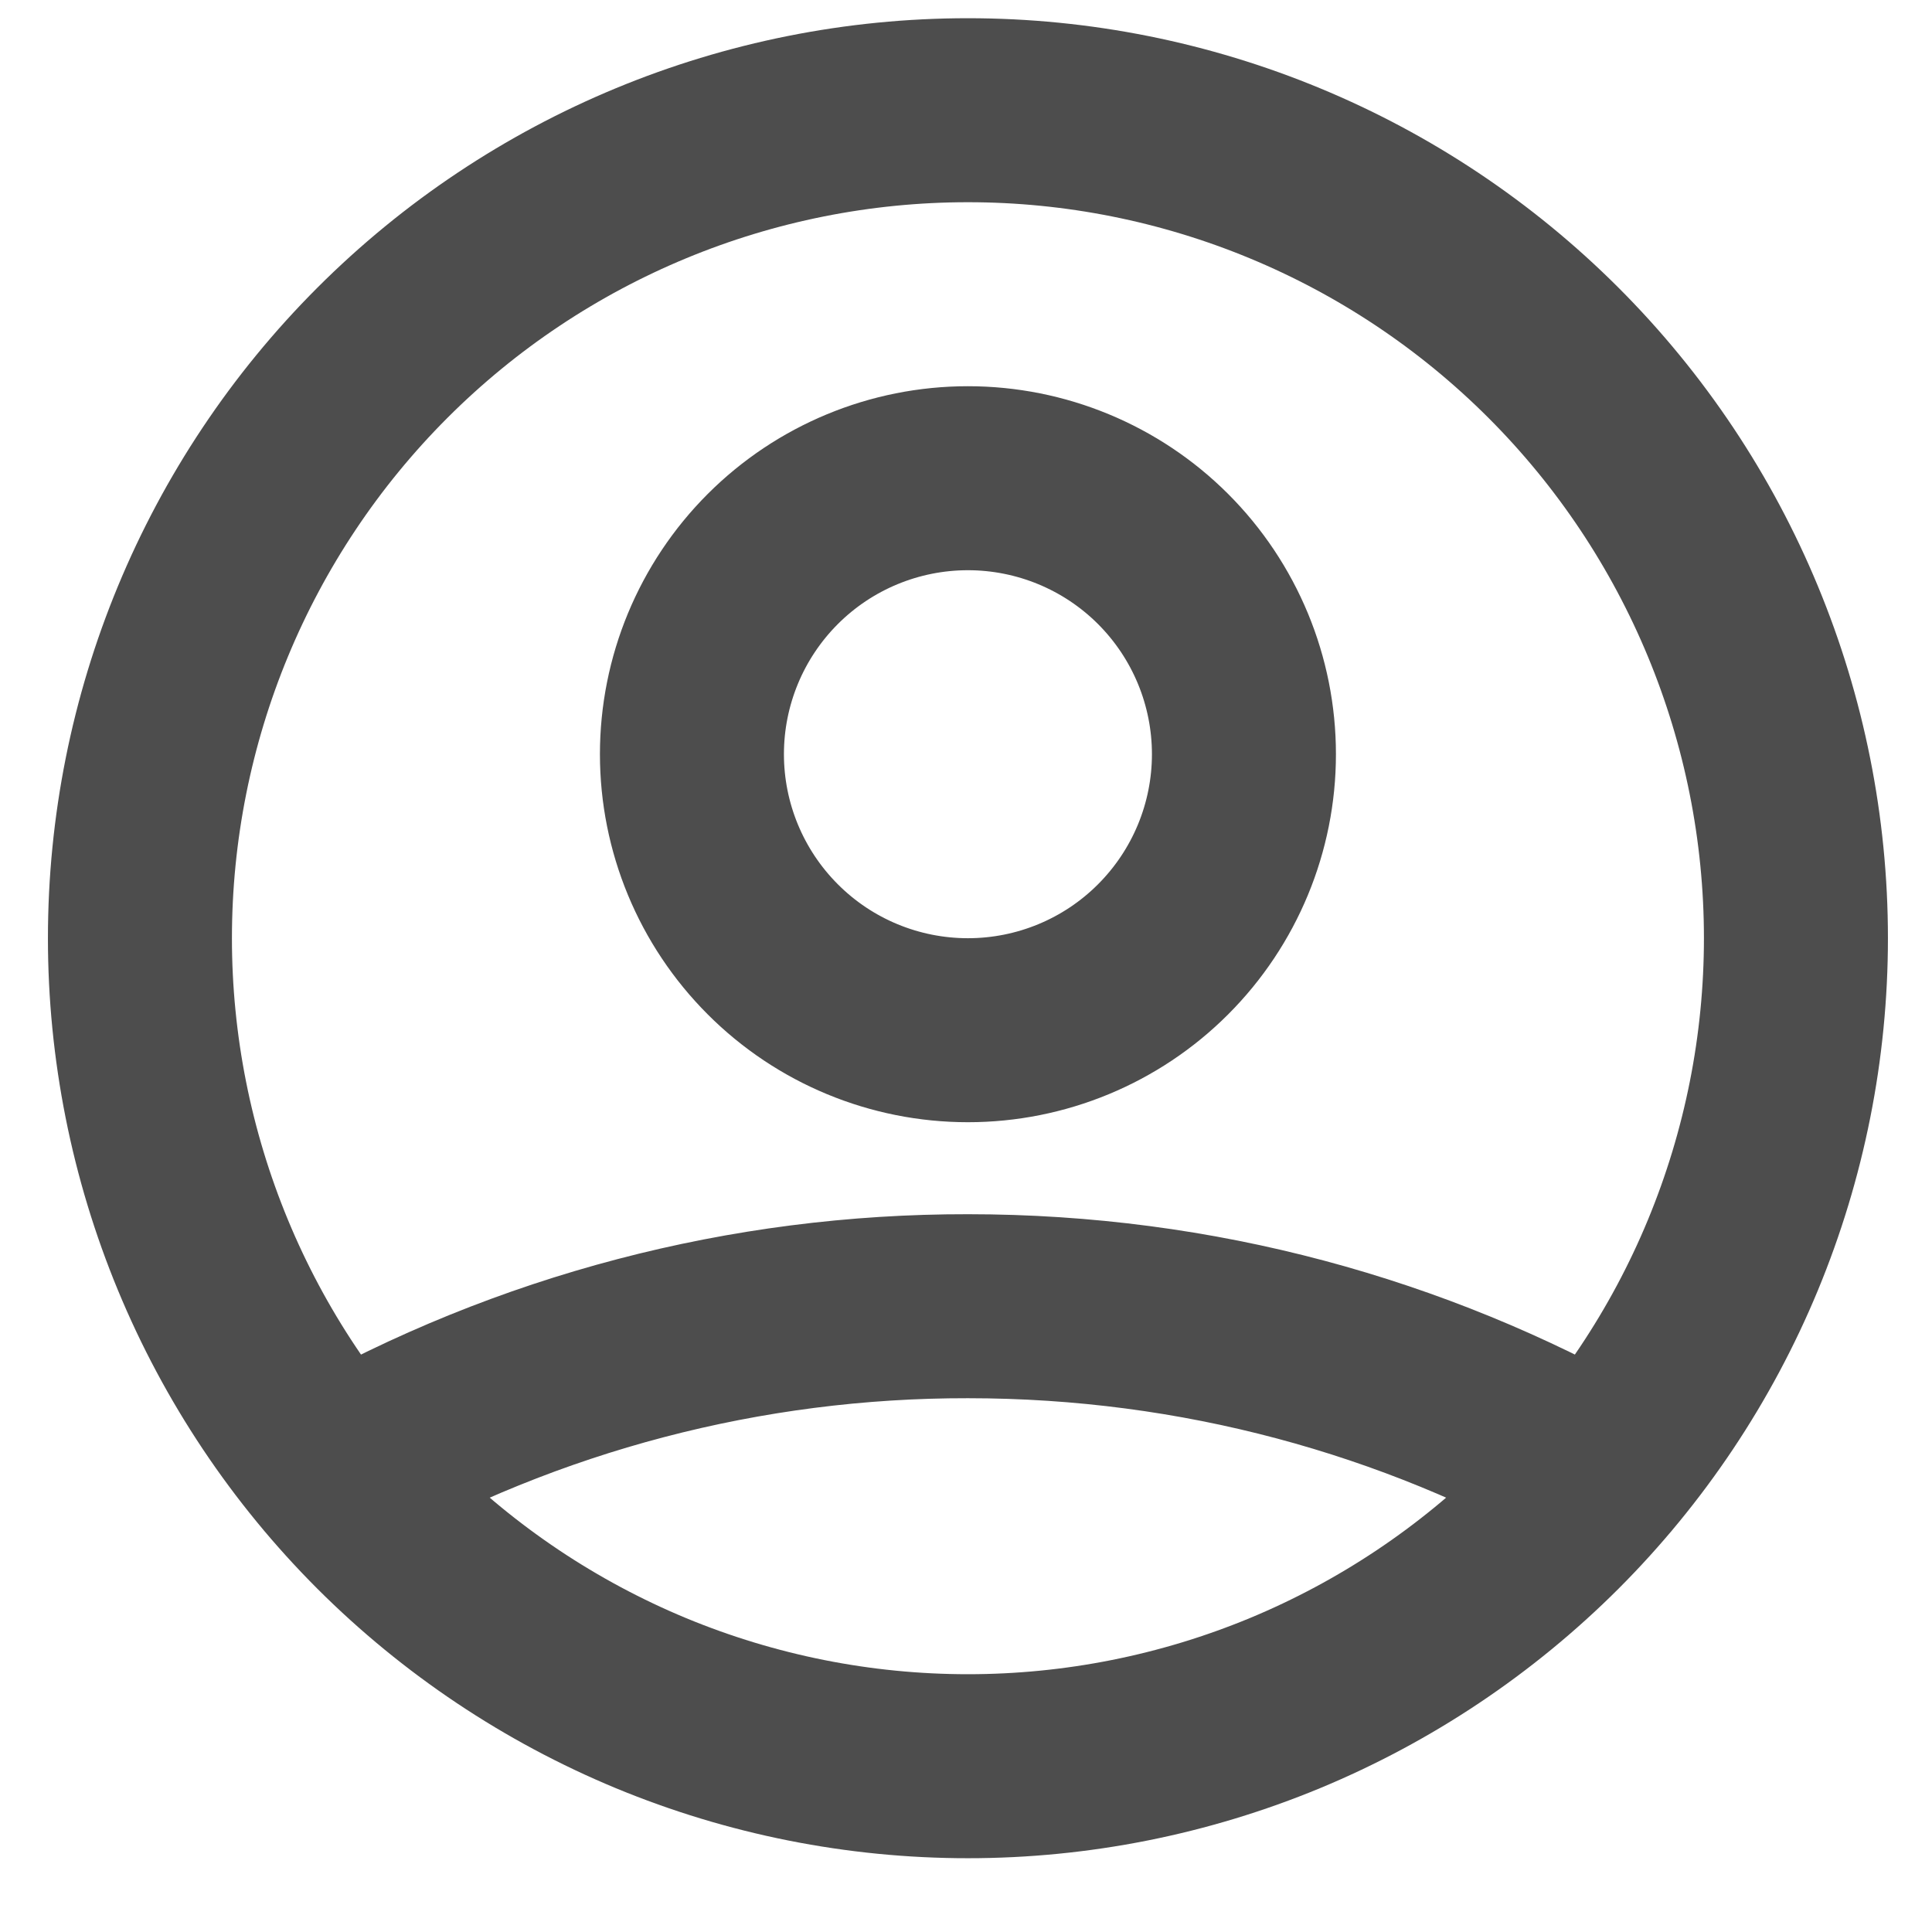
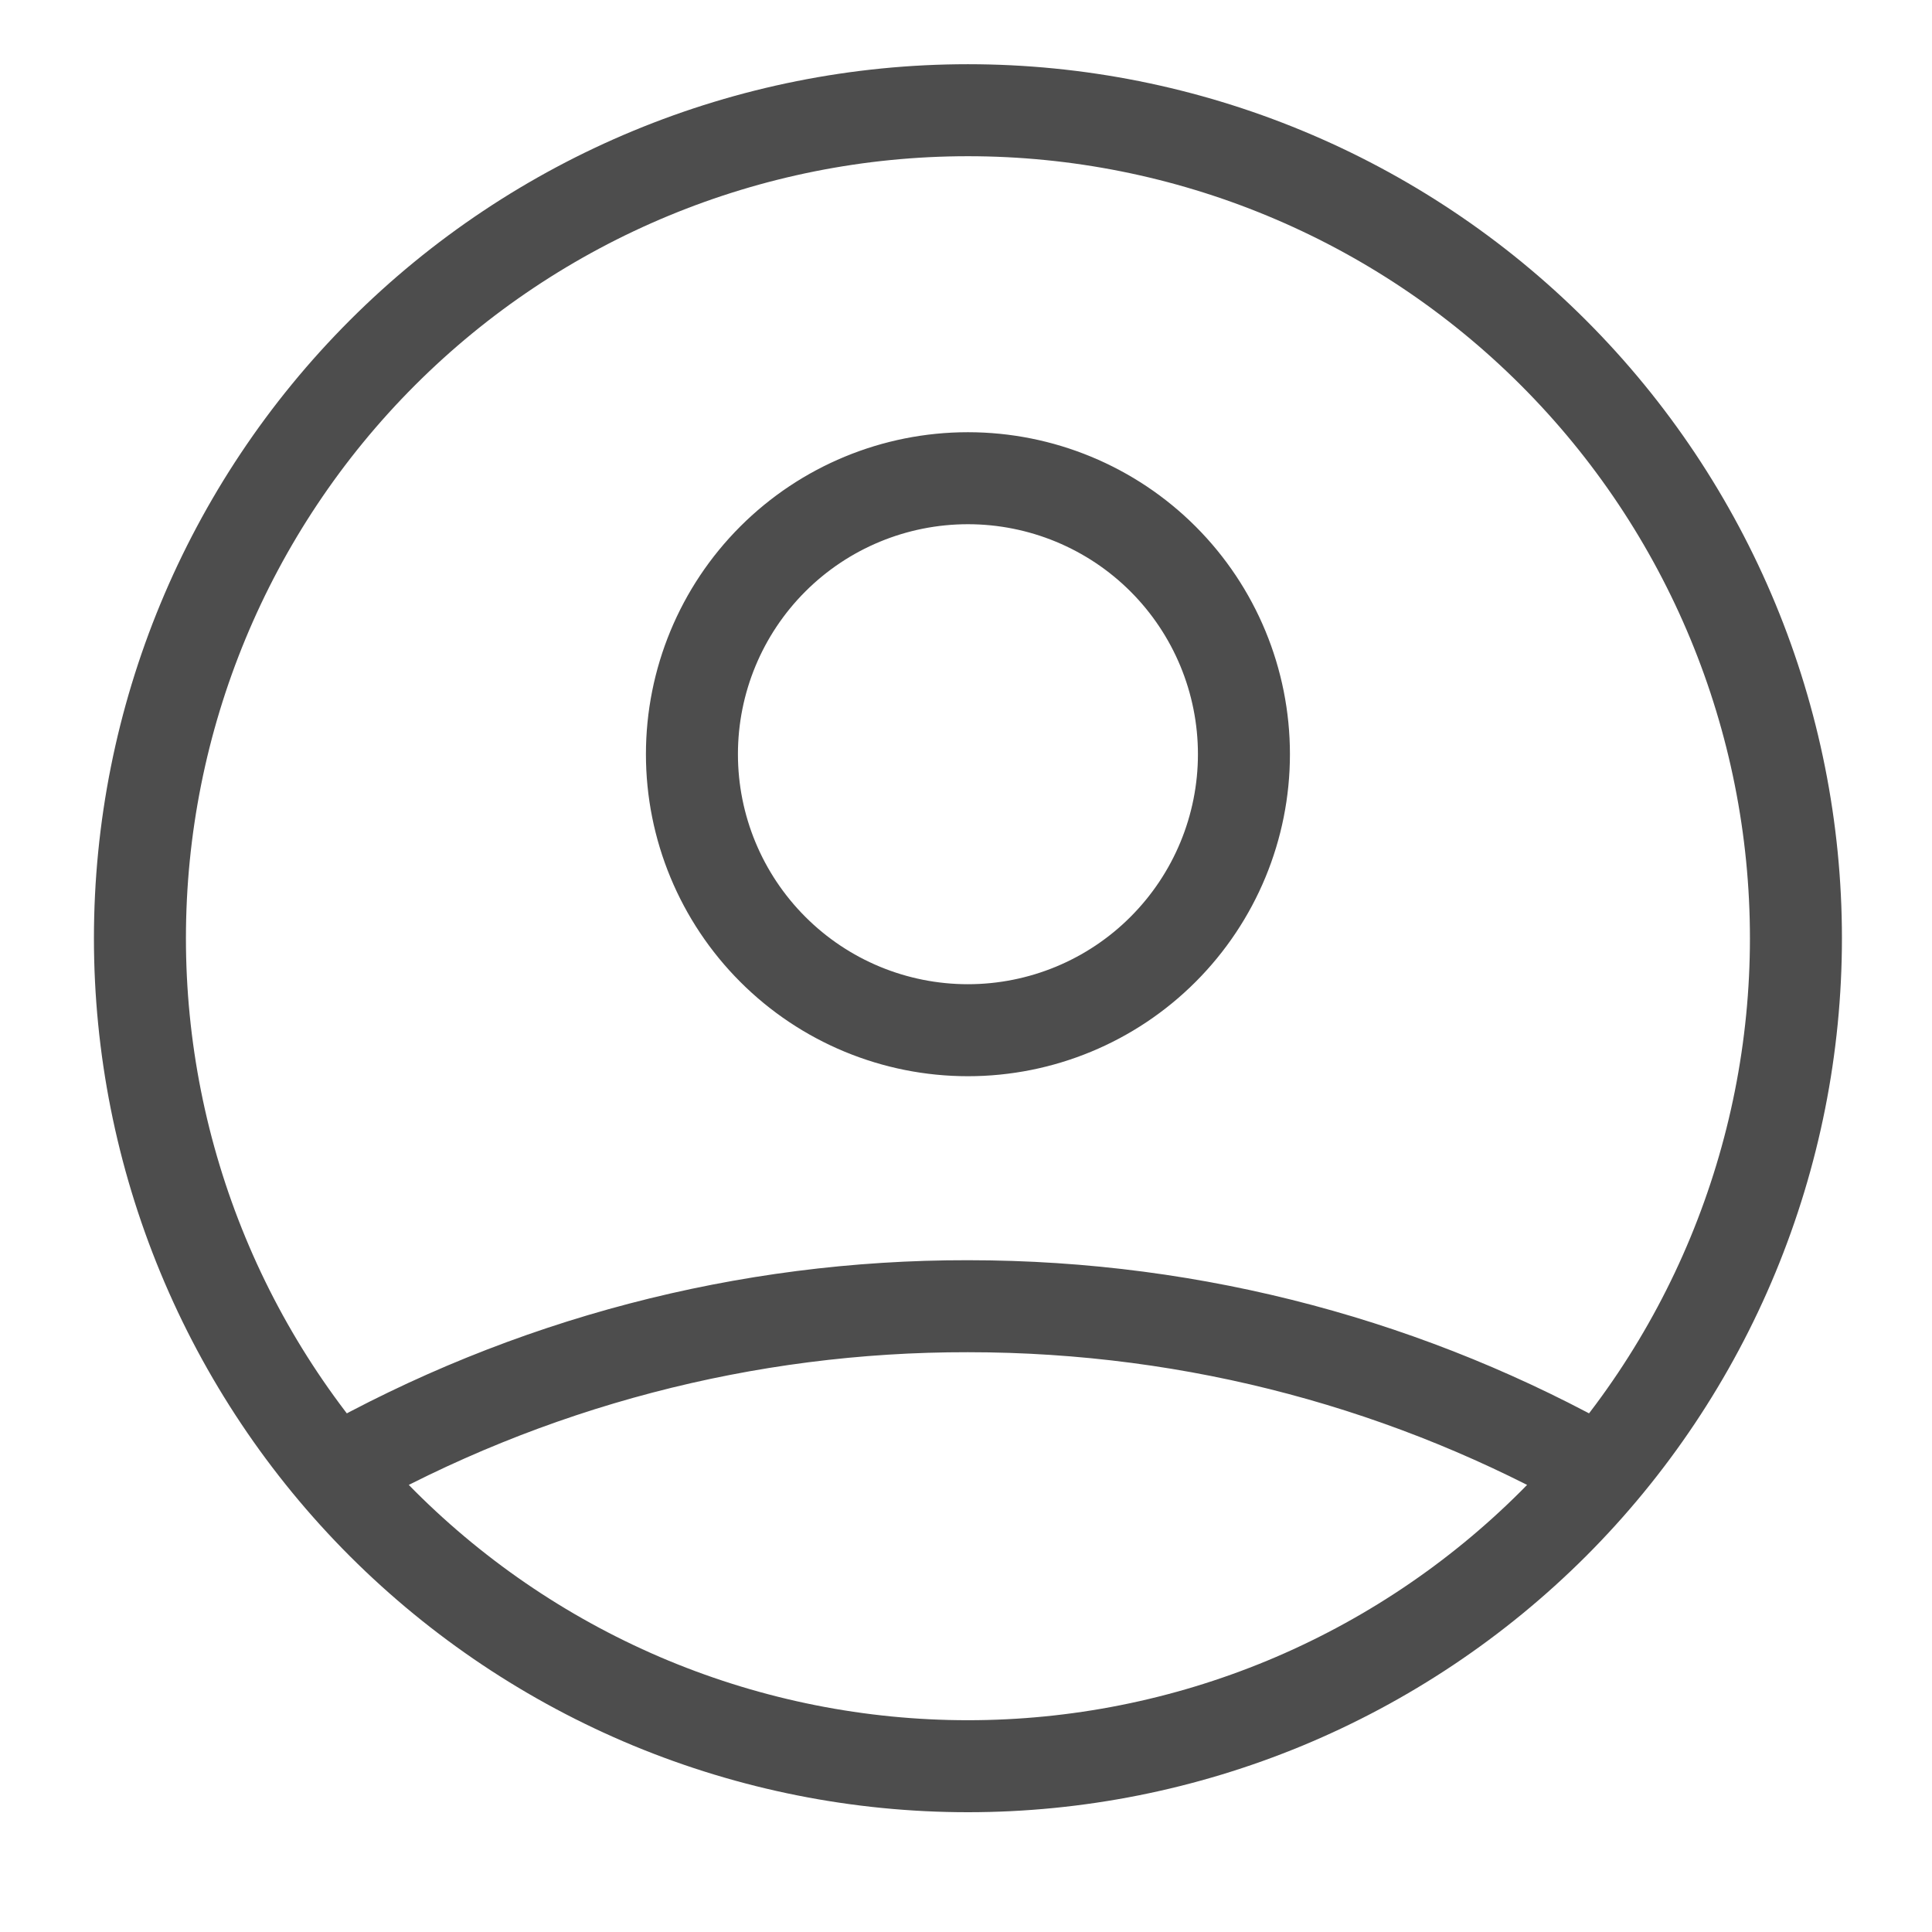
<svg xmlns="http://www.w3.org/2000/svg" width="21" height="21" viewBox="0 0 21 21" fill="none">
-   <path d="M3.642 16.002C5.74 14.816 8.11 14.194 10.521 14.198C13.021 14.198 15.368 14.853 17.4 16.002M13.521 8.198C13.521 8.993 13.205 9.756 12.642 10.319C12.08 10.882 11.316 11.198 10.521 11.198C9.725 11.198 8.962 10.882 8.4 10.319C7.837 9.756 7.521 8.993 7.521 8.198C7.521 7.402 7.837 6.639 8.4 6.076C8.962 5.514 9.725 5.198 10.521 5.198C11.316 5.198 12.08 5.514 12.642 6.076C13.205 6.639 13.521 7.402 13.521 8.198V8.198ZM19.521 10.198C19.521 11.38 19.288 12.55 18.836 13.642C18.384 14.734 17.721 15.726 16.885 16.562C16.049 17.397 15.057 18.06 13.965 18.513C12.873 18.965 11.703 19.198 10.521 19.198C9.339 19.198 8.169 18.965 7.077 18.513C5.985 18.06 4.993 17.397 4.157 16.562C3.321 15.726 2.658 14.734 2.206 13.642C1.754 12.55 1.521 11.38 1.521 10.198C1.521 7.811 2.469 5.522 4.157 3.834C5.845 2.146 8.134 1.198 10.521 1.198C12.908 1.198 15.197 2.146 16.885 3.834C18.573 5.522 19.521 7.811 19.521 10.198Z" stroke="#4D4D4D" stroke-width="2" stroke-linecap="round" stroke-linejoin="round" />
+   <path d="M3.642 16.002C5.74 14.816 8.11 14.194 10.521 14.198C13.021 14.198 15.368 14.853 17.4 16.002M13.521 8.198C13.521 8.993 13.205 9.756 12.642 10.319C12.08 10.882 11.316 11.198 10.521 11.198C9.725 11.198 8.962 10.882 8.4 10.319C7.837 9.756 7.521 8.993 7.521 8.198C7.521 7.402 7.837 6.639 8.4 6.076C8.962 5.514 9.725 5.198 10.521 5.198C11.316 5.198 12.08 5.514 12.642 6.076C13.205 6.639 13.521 7.402 13.521 8.198V8.198ZM19.521 10.198C19.521 11.38 19.288 12.55 18.836 13.642C18.384 14.734 17.721 15.726 16.885 16.562C16.049 17.397 15.057 18.06 13.965 18.513C12.873 18.965 11.703 19.198 10.521 19.198C9.339 19.198 8.169 18.965 7.077 18.513C5.985 18.06 4.993 17.397 4.157 16.562C3.321 15.726 2.658 14.734 2.206 13.642C1.754 12.55 1.521 11.38 1.521 10.198C1.521 7.811 2.469 5.522 4.157 3.834C5.845 2.146 8.134 1.198 10.521 1.198C12.908 1.198 15.197 2.146 16.885 3.834C18.573 5.522 19.521 7.811 19.521 10.198Z" stroke="#4D4D4D" strokeWidth="2" strokeLinecap="round" strokeLinejoin="round" />
</svg>
